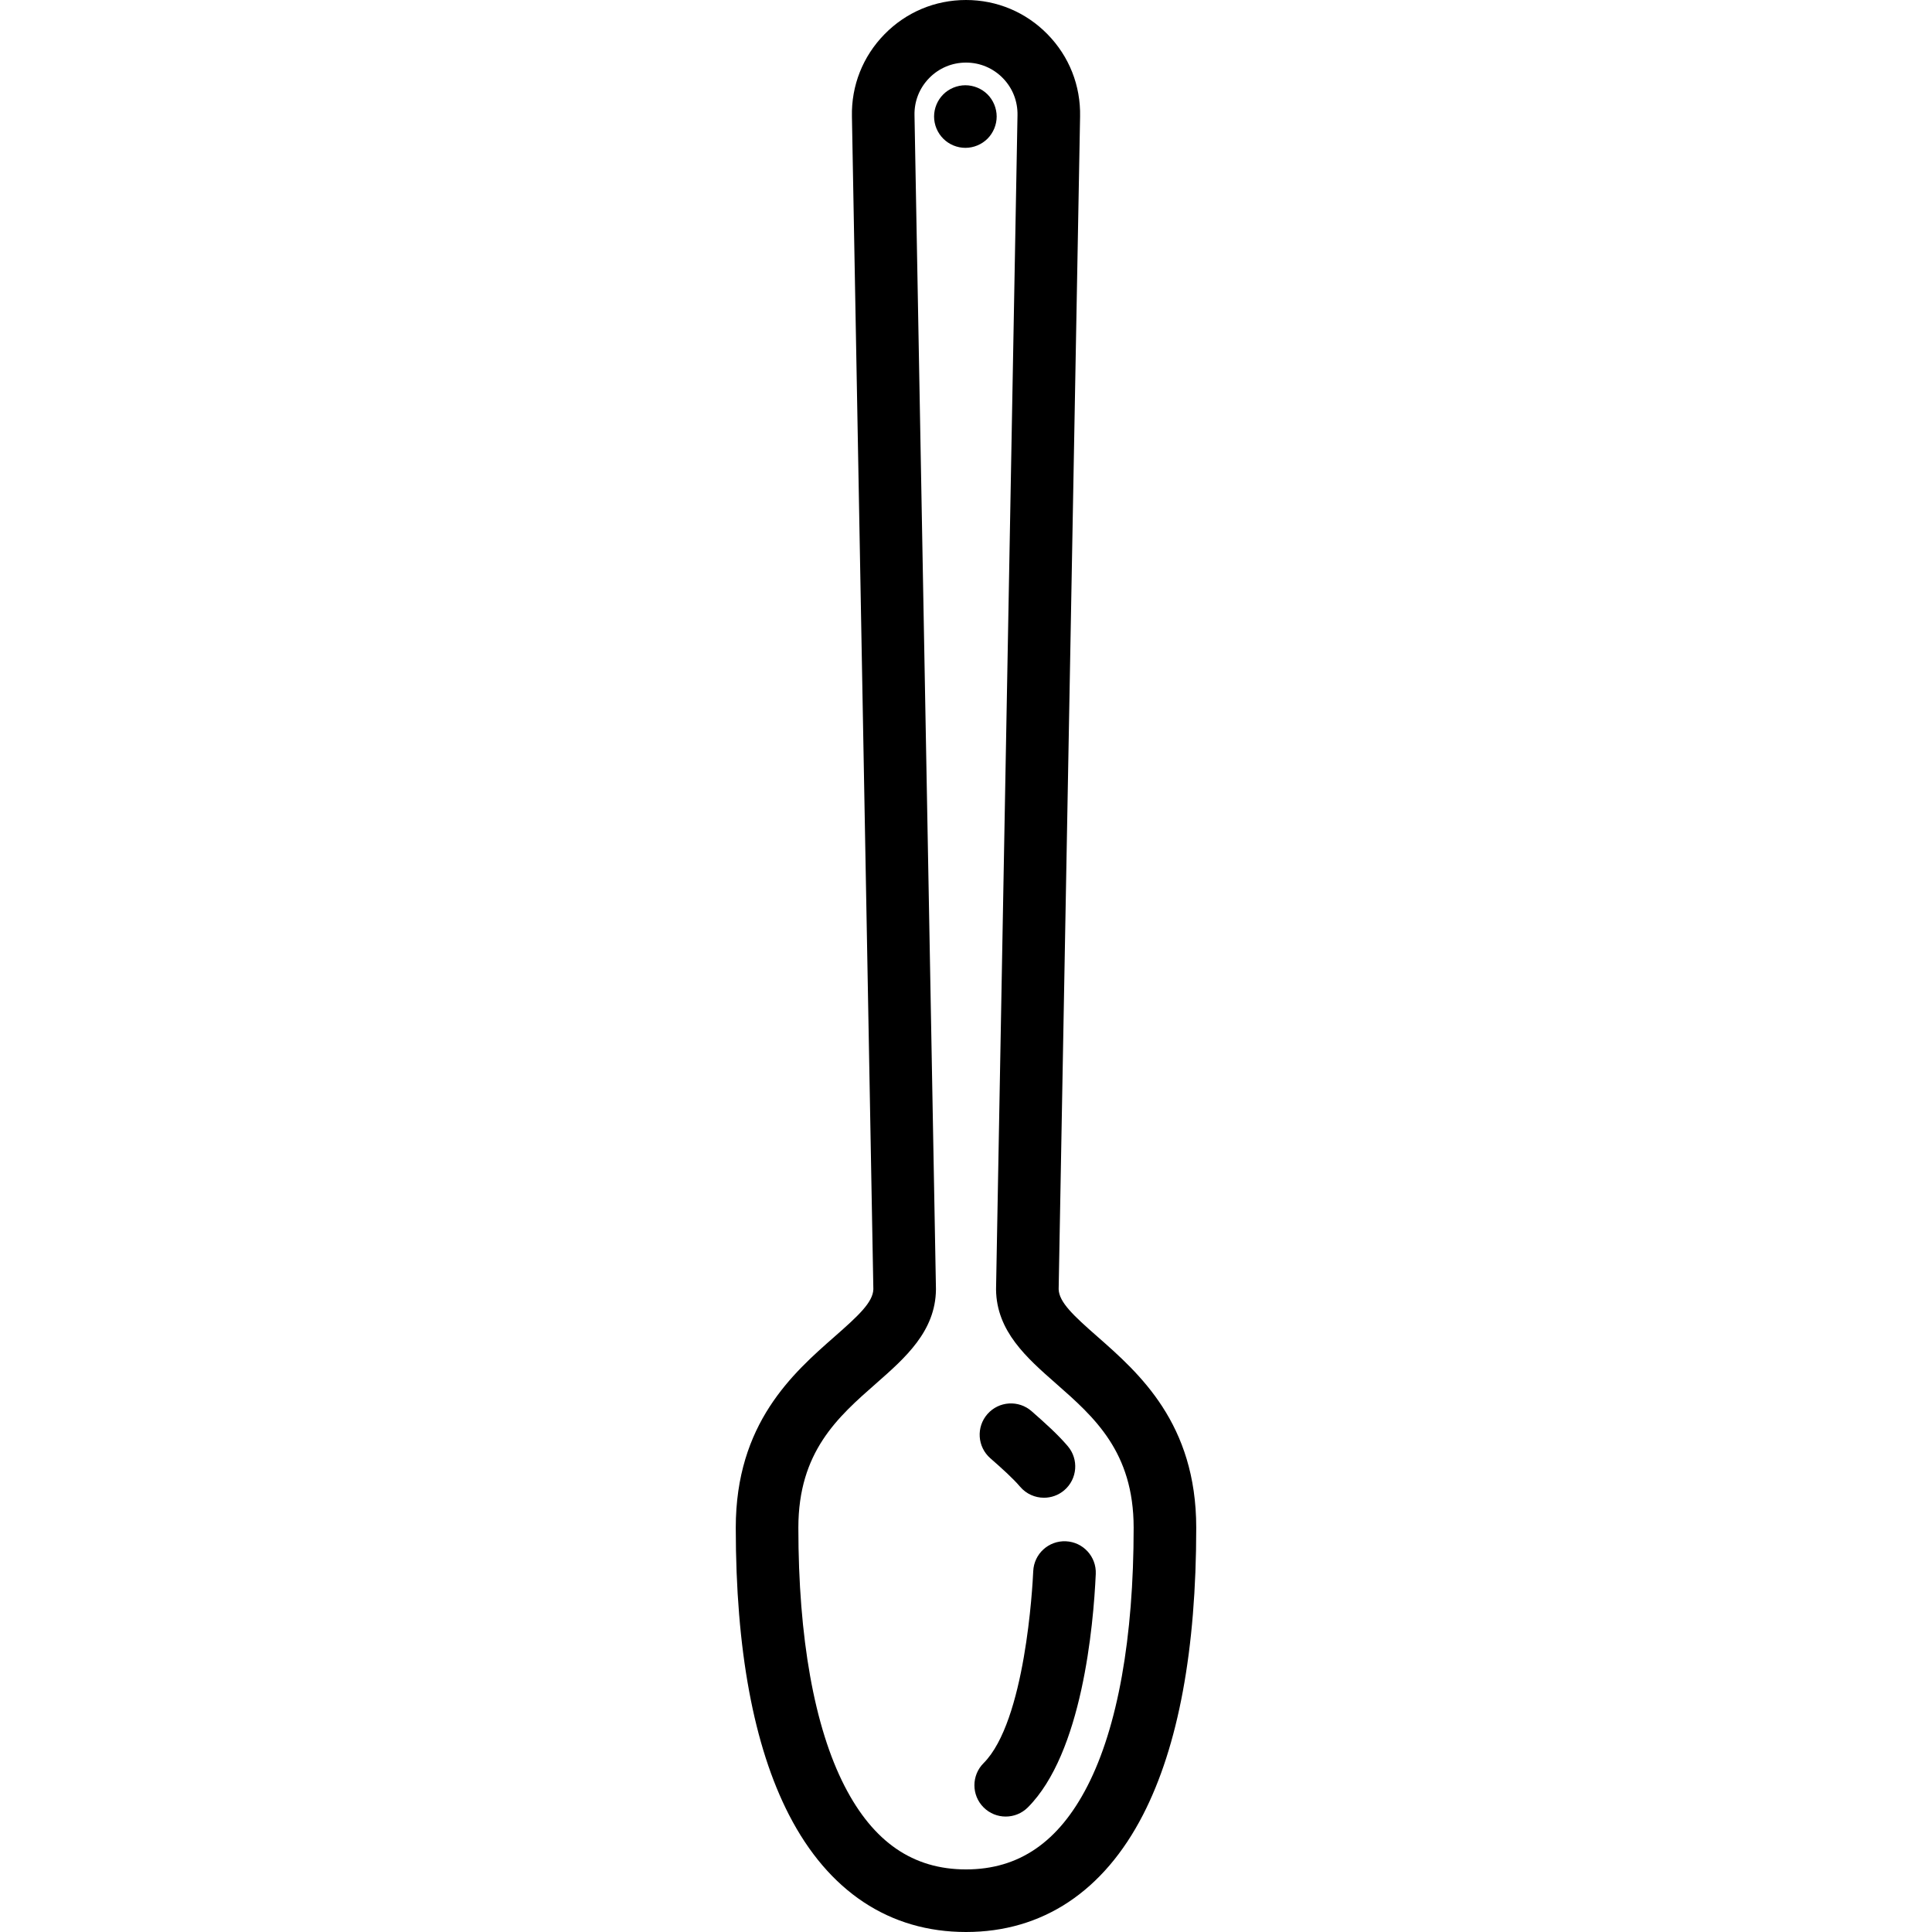
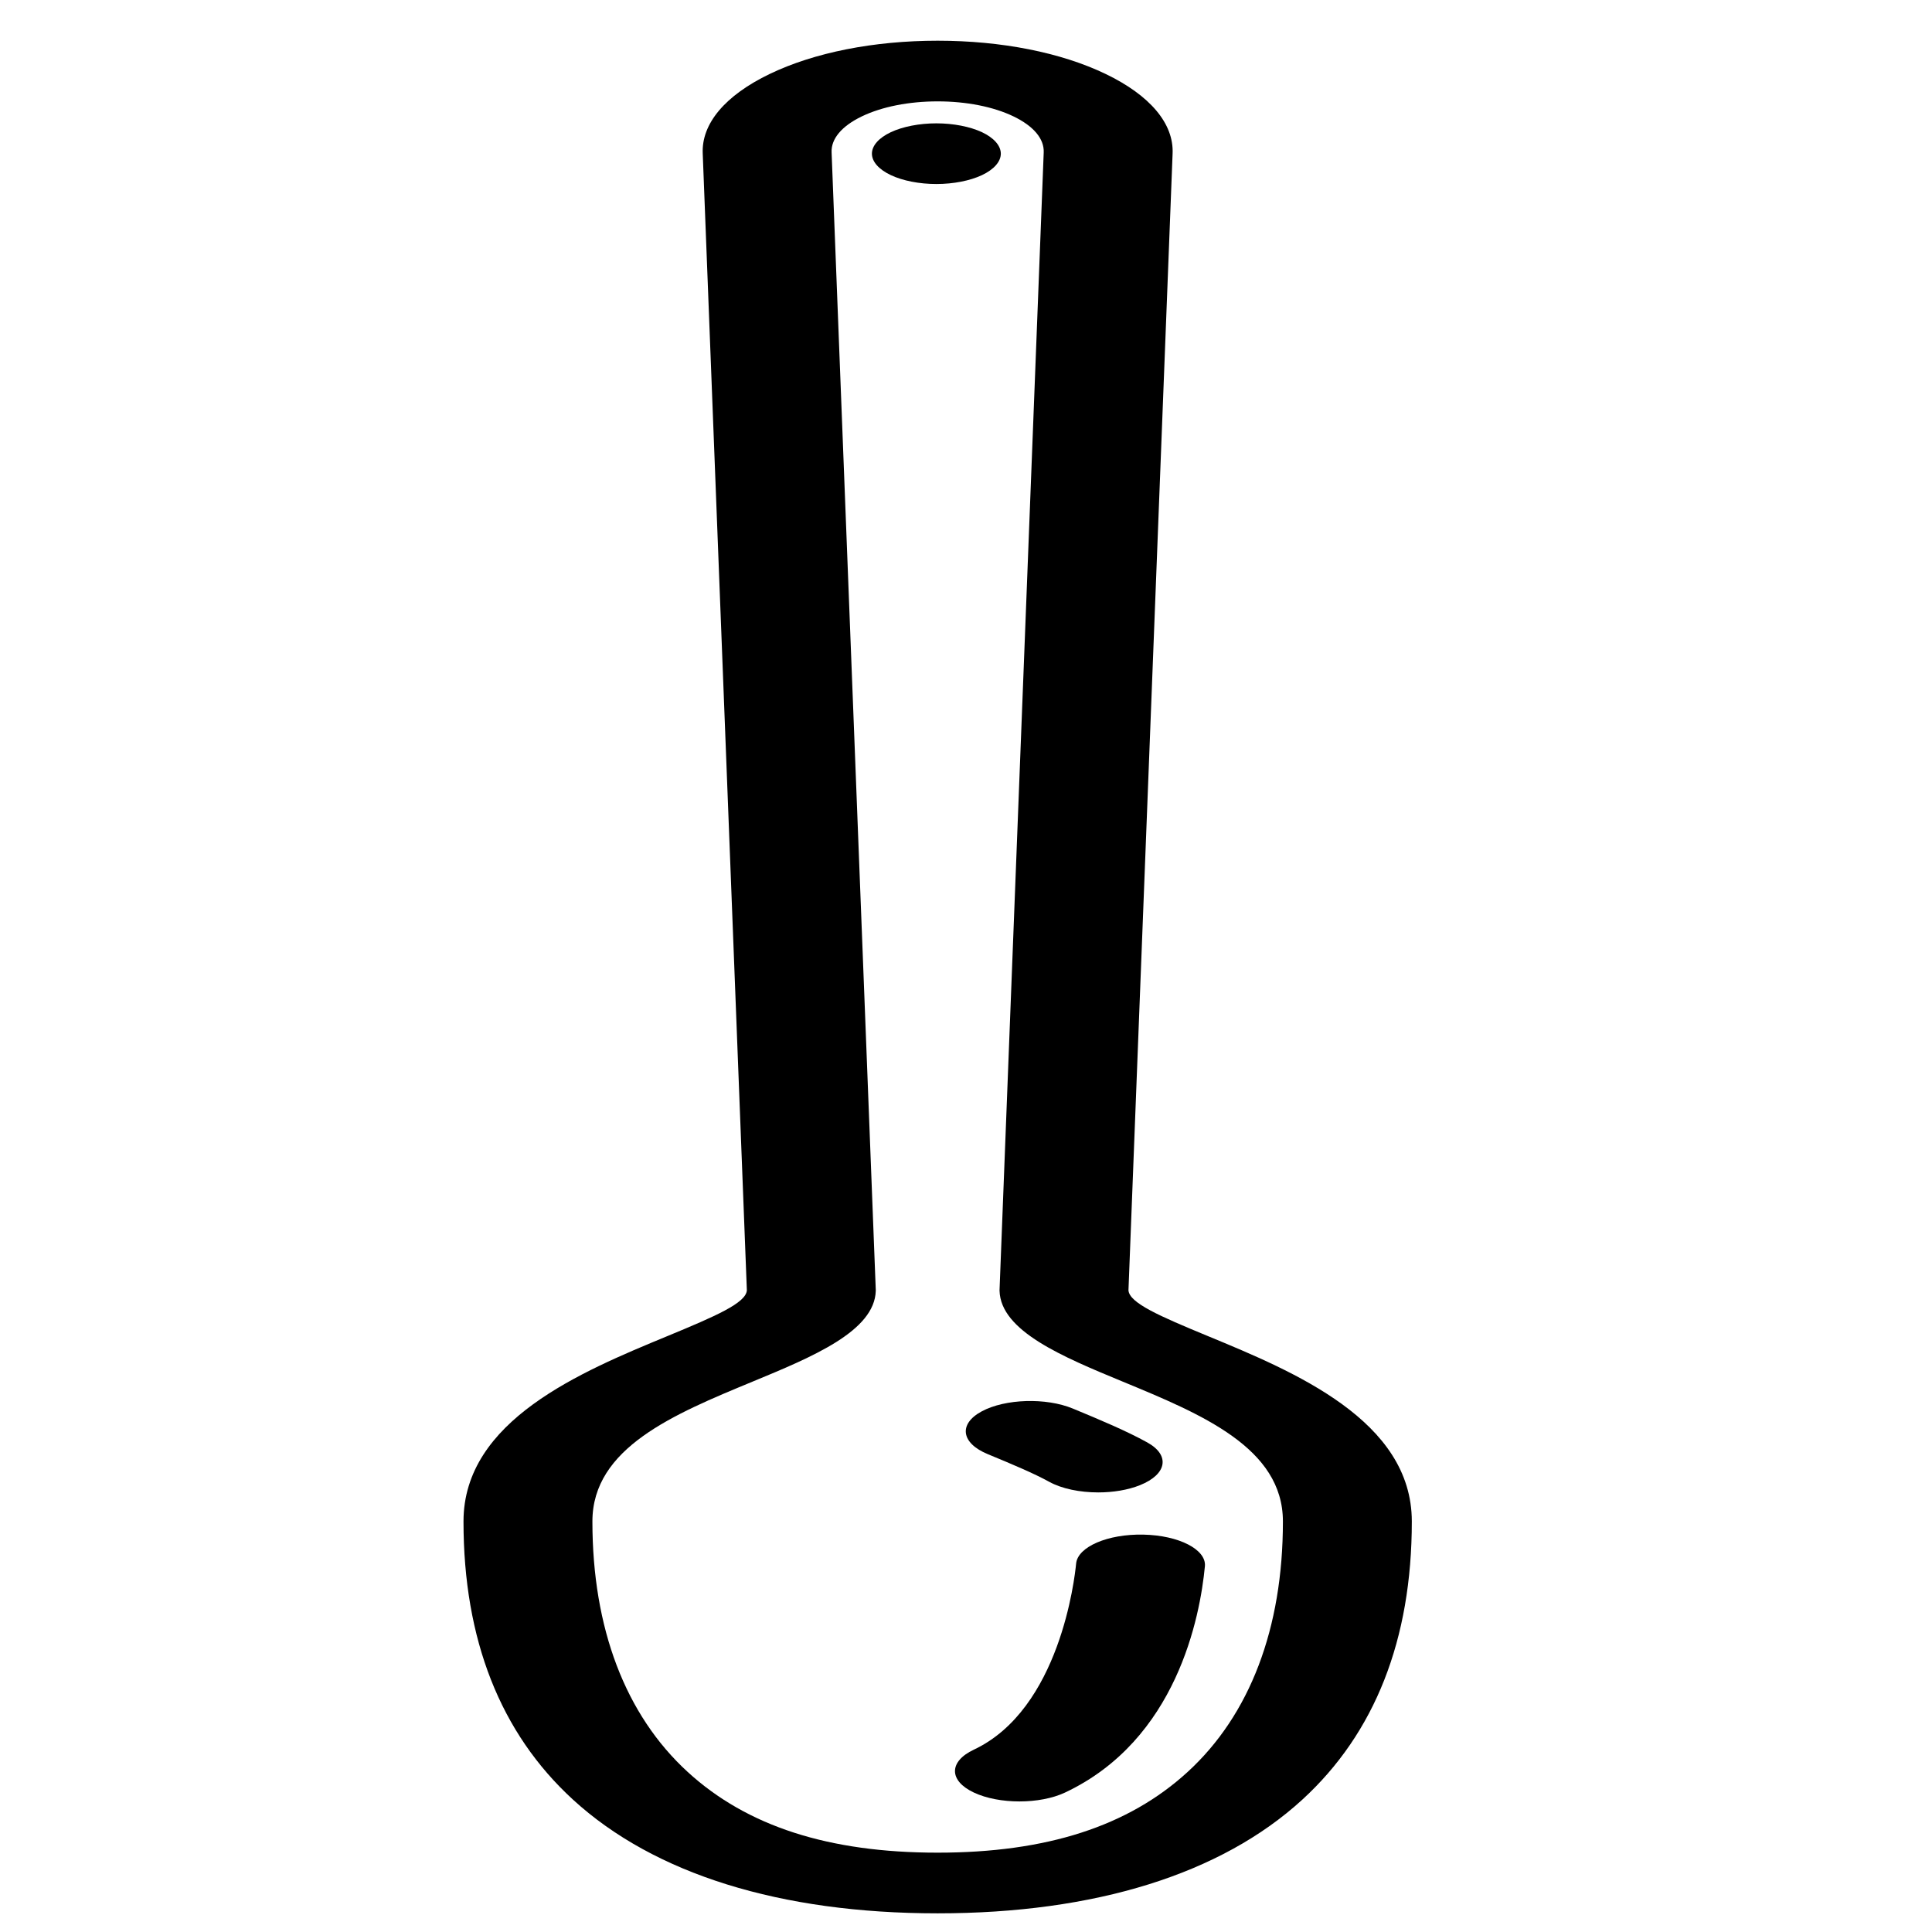
- <svg xmlns="http://www.w3.org/2000/svg" fill="#000000" height="800px" width="800px" version="1.1" id="Capa_1" viewBox="0 0 463 463" xml:space="preserve">
-   <g>
-     <path d="M262.956,320.284c-5.663-4.974-9.154-8.198-9.252-11.329l5.135-281.017c0.161-7.415-2.606-14.417-7.793-19.718   S238.917,0,231.5,0s-14.358,2.919-19.544,8.221c-5.187,5.301-7.955,12.303-7.793,19.692l5.135,281.044   c-0.099,3.13-3.591,6.354-9.252,11.327c-10.011,8.794-23.721,20.838-23.721,45.825c0,29.194,4.29,52.341,12.749,68.797   C198.522,453.286,213.193,463,231.5,463s32.979-9.715,42.427-28.095c8.459-16.456,12.749-39.603,12.749-68.797   C286.676,341.122,272.966,329.078,262.956,320.284z M260.587,428.047C253.685,441.474,244.171,448,231.5,448   s-22.185-6.527-29.086-19.953c-7.255-14.113-11.089-35.531-11.089-61.939c0-18.198,9.466-26.514,18.62-34.555   c6.999-6.147,14.235-12.504,14.354-22.503c0.001-0.076,0-0.151-0.001-0.227l-5.139-281.211c-0.073-3.347,1.177-6.508,3.518-8.901   S228.152,15,231.5,15s6.482,1.318,8.823,3.711c2.342,2.393,3.591,5.554,3.518,8.927l-5.138,281.185   c-0.001,0.076-0.002,0.151-0.001,0.227c0.119,9.999,7.355,16.356,14.354,22.503c9.154,8.042,18.62,16.357,18.62,34.555   C271.676,392.517,267.842,413.935,260.587,428.047z" />
-     <path d="M238.85,27.931c0-1.98-0.8-3.91-2.19-5.31c-1.4-1.39-3.33-2.19-5.31-2.19c-1.97,0-3.91,0.8-5.3,2.19   c-1.4,1.4-2.2,3.33-2.2,5.31c0,1.97,0.8,3.9,2.2,5.3c1.39,1.4,3.33,2.2,5.3,2.2c1.98,0,3.91-0.8,5.31-2.2   C238.05,31.831,238.85,29.901,238.85,27.931z" />
-     <path d="M247.613,376.52c-0.165,3.656-1.896,36.006-11.9,46.012c-2.929,2.929-2.928,7.678,0.001,10.606   c1.464,1.464,3.383,2.196,5.303,2.196s3.839-0.732,5.304-2.197c13.004-13.006,15.715-43.455,16.277-55.942   c0.187-4.138-3.017-7.644-7.155-7.83C251.293,369.175,247.798,372.382,247.613,376.52z" />
-     <path d="M236.639,338.877c-2.733,3.112-2.427,7.851,0.685,10.584c2.879,2.529,5.404,4.789,7.148,6.835   c1.484,1.74,3.59,2.634,5.711,2.634c1.721,0,3.451-0.589,4.862-1.792c3.152-2.688,3.529-7.421,0.842-10.573   c-2.394-2.807-5.339-5.453-8.663-8.373C244.112,335.46,239.374,335.765,236.639,338.877z" />
+ <svg xmlns="http://www.w3.org/2000/svg" xml:space="preserve" viewBox="0 0 98.388 98.388" id="Capa_1" version="1.1" width="170" height="170" fill="#000000">
+   <defs id="defs15" />
+   <g transform="matrix(0.4376325,0,0,0.2059701,-53.56145,2.073134)" id="g10">
+     <path id="path2" d="m 262.956,320.284 c -5.663,-4.974 -9.154,-8.198 -9.252,-11.329 L 258.839,27.938 C 259,20.523 256.233,13.521 251.046,8.22 245.859,2.919 238.917,0 231.5,0 c -7.417,0 -14.358,2.919 -19.544,8.221 -5.187,5.301 -7.955,12.303 -7.793,19.692 l 5.135,281.044 c -0.099,3.13 -3.591,6.354 -9.252,11.327 -10.011,8.794 -23.721,20.838 -23.721,45.825 0,29.194 4.29,52.341 12.749,68.797 9.448,18.38 24.119,28.094 42.426,28.094 18.307,0 32.979,-9.715 42.427,-28.095 8.459,-16.456 12.749,-39.603 12.749,-68.797 0,-24.986 -13.71,-37.03 -23.72,-45.824 z m -2.369,107.763 C 253.685,441.474 244.171,448 231.5,448 c -12.671,0 -22.185,-6.527 -29.086,-19.953 -7.255,-14.113 -11.089,-35.531 -11.089,-61.939 0,-18.198 9.466,-26.514 18.62,-34.555 6.999,-6.147 14.235,-12.504 14.354,-22.503 0.001,-0.076 0,-0.151 -0.001,-0.227 L 219.159,27.612 c -0.073,-3.347 1.177,-6.508 3.518,-8.901 2.341,-2.393 5.475,-3.711 8.823,-3.711 3.348,0 6.482,1.318 8.823,3.711 2.342,2.393 3.591,5.554 3.518,8.927 l -5.138,281.185 c -0.001,0.076 -0.002,0.151 -0.001,0.227 0.119,9.999 7.355,16.356 14.354,22.503 9.154,8.042 18.62,16.357 18.62,34.555 0,26.409 -3.834,47.827 -11.089,61.939 z" />
+     <path id="path4" d="m 238.85,27.931 c 0,-1.98 -0.8,-3.91 -2.19,-5.31 -1.4,-1.39 -3.33,-2.19 -5.31,-2.19 -1.97,0 -3.91,0.8 -5.3,2.19 -1.4,1.4 -2.2,3.33 -2.2,5.31 0,1.97 0.8,3.9 2.2,5.3 1.39,1.4 3.33,2.2 5.3,2.2 1.98,0 3.91,-0.8 5.31,-2.2 1.39,-1.4 2.19,-3.33 2.19,-5.3 z" />
+     <path id="path6" d="m 247.613,376.52 c -0.165,3.656 -1.896,36.006 -11.9,46.012 -2.929,2.929 -2.928,7.678 0.001,10.606 1.464,1.464 3.383,2.196 5.303,2.196 1.92,0 3.839,-0.732 5.304,-2.197 13.004,-13.006 15.715,-43.455 16.277,-55.942 0.187,-4.138 -3.017,-7.644 -7.155,-7.83 -4.15,-0.19 -7.645,3.017 -7.83,7.155 z" />
+     <path id="path8" d="m 236.639,338.877 c -2.733,3.112 -2.427,7.851 0.685,10.584 2.879,2.529 5.404,4.789 7.148,6.835 1.484,1.74 3.59,2.634 5.711,2.634 1.721,0 3.451,-0.589 4.862,-1.792 3.152,-2.688 3.529,-7.421 0.842,-10.573 -2.394,-2.807 -5.339,-5.453 -8.663,-8.373 -3.112,-2.732 -7.85,-2.427 -10.585,0.685 z" />
  </g>
</svg>
